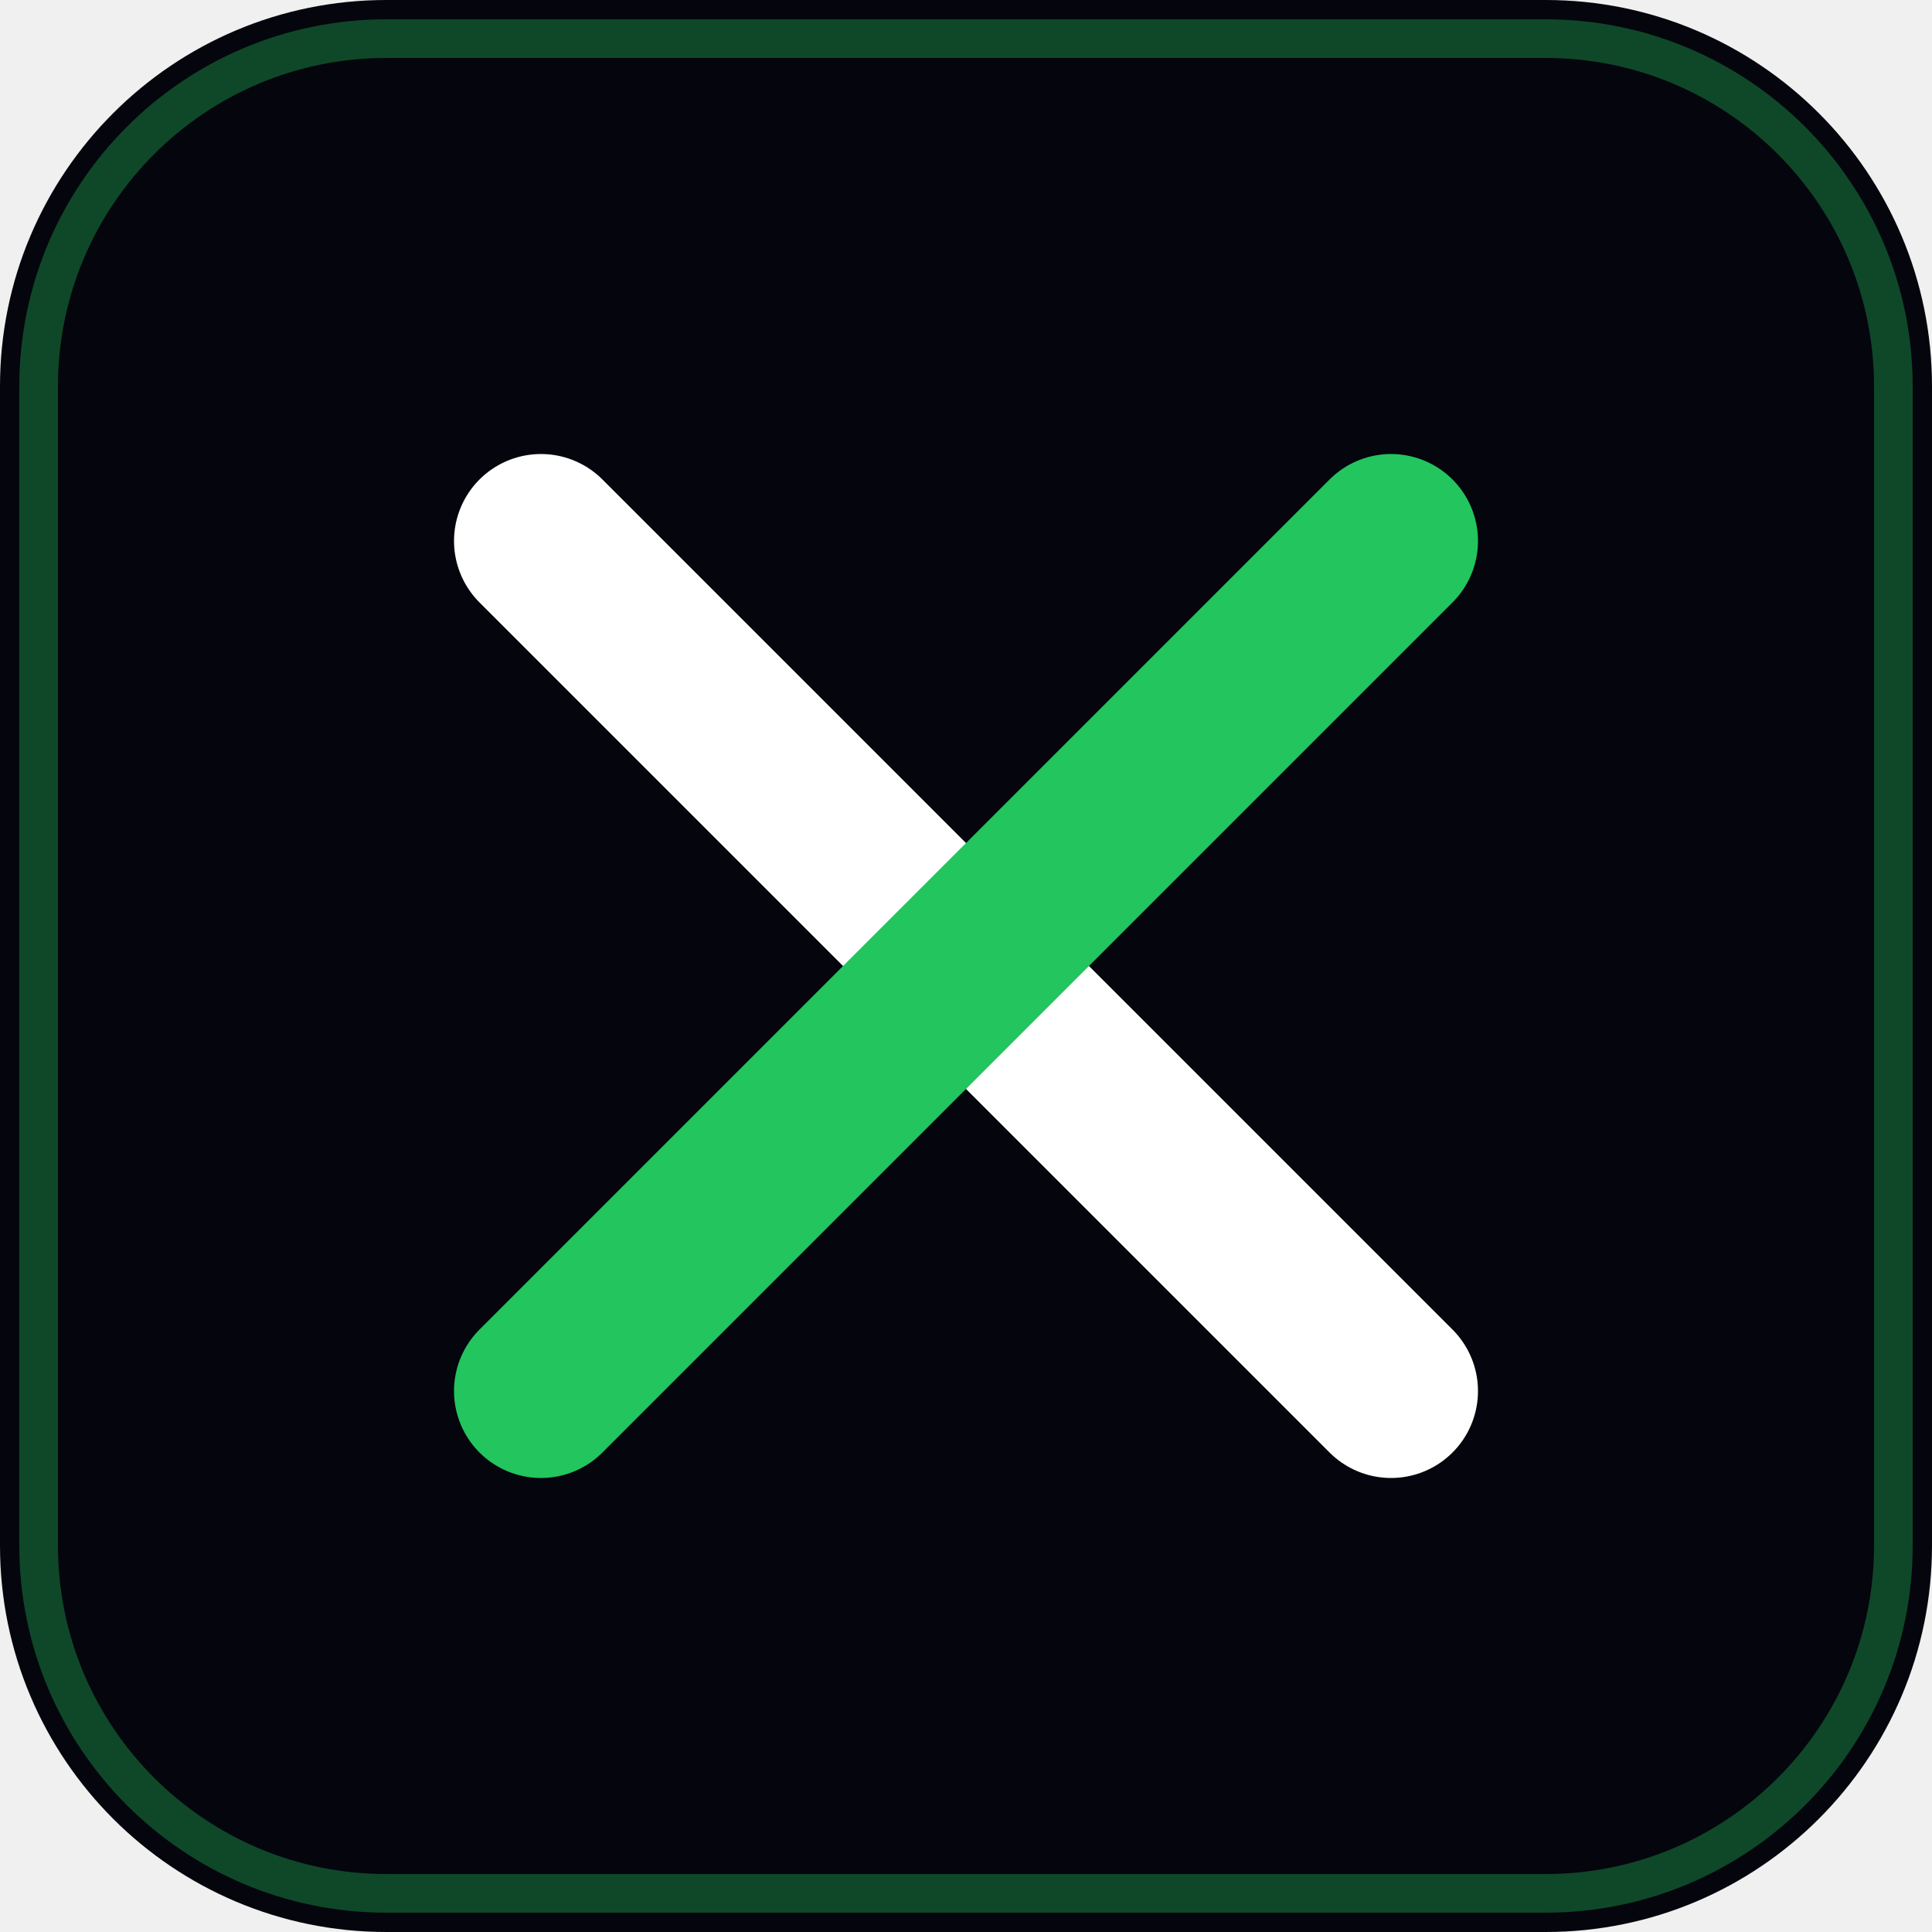
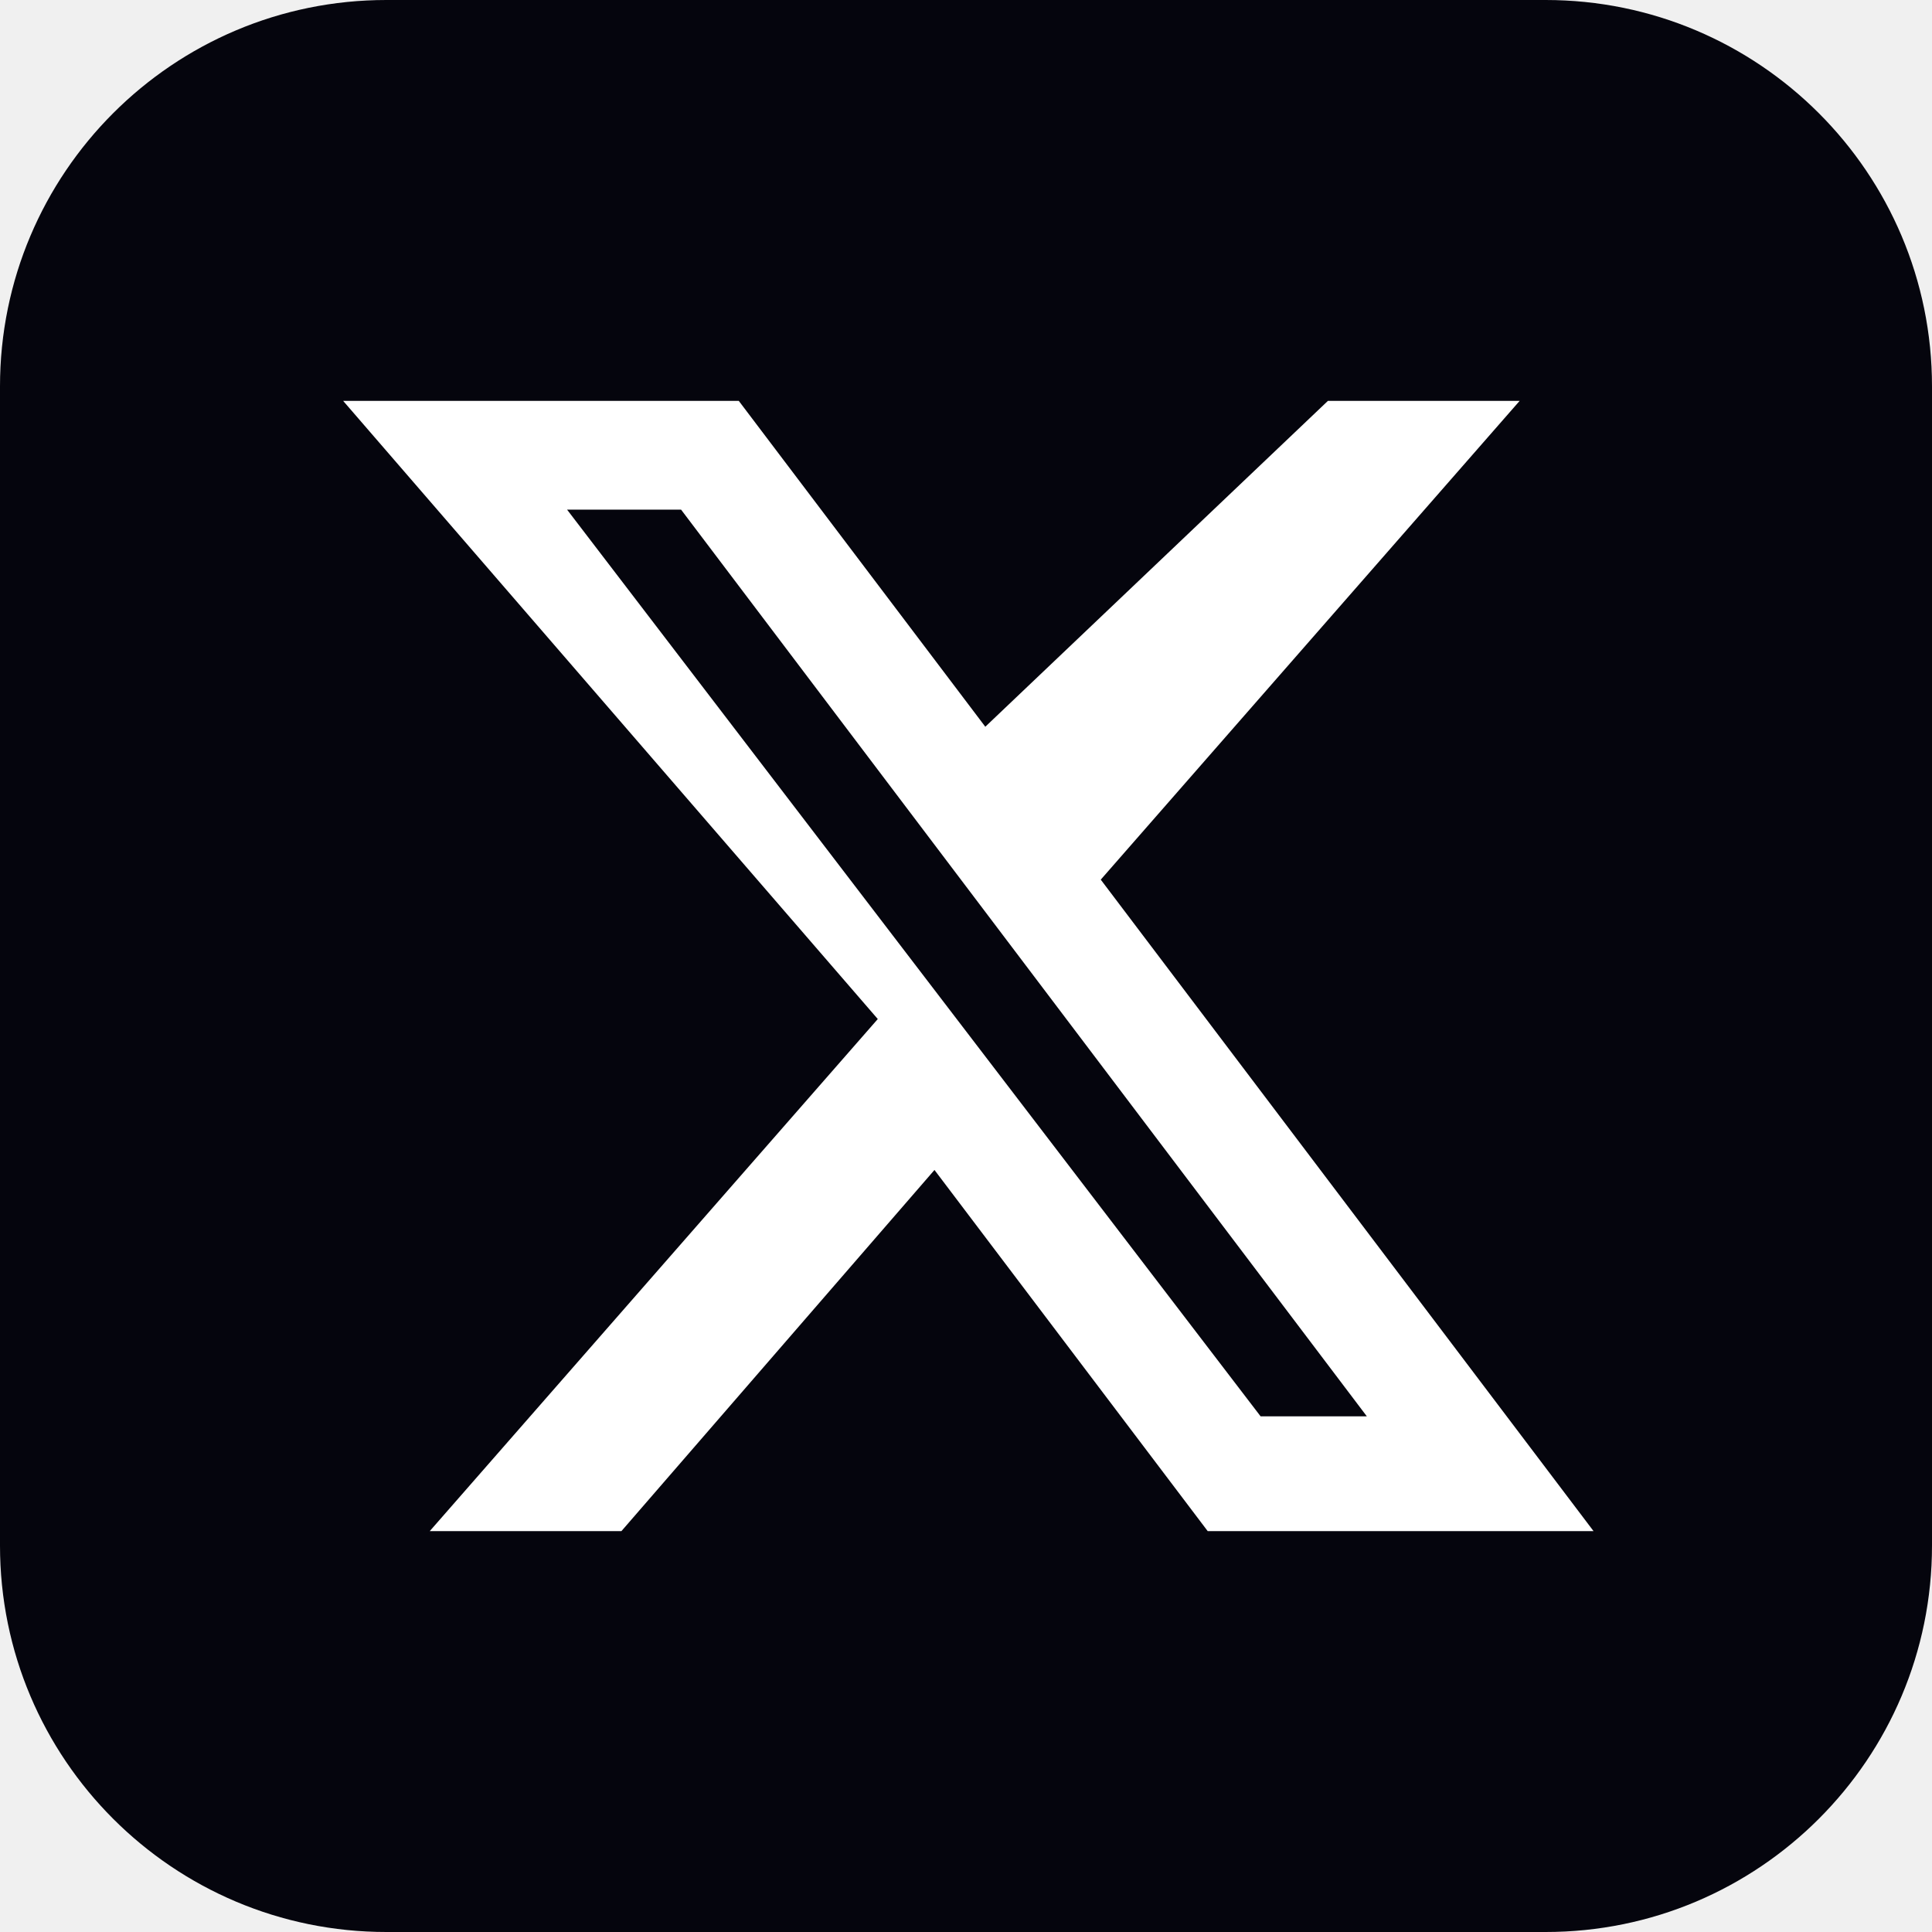
<svg xmlns="http://www.w3.org/2000/svg" viewBox="0 0 100 100">
  <rect width="100" height="100" rx="20" fill="#05050d" />
-   <rect x="2" y="2" width="96" height="96" rx="18" fill="none" stroke="rgba(34,197,94,0.35)" stroke-width="2" />
-   <line x1="28" y1="28" x2="72" y2="72" stroke="#ffffff" stroke-width="9" stroke-linecap="round" />
-   <line x1="28" y1="72" x2="72" y2="28" stroke="#22c55e" stroke-width="9" stroke-linecap="round" />
+   <path fill="#ffffff" transform="translate(14, 14) scale(3)" d="M18.244 2.25h3.308l-7.227 8.26 8.502 11.24H16.17l-4.714-6.231-5.401 6.231H2.748l7.73-8.835L1.254 2.25H8.08l4.253 5.622zm-1.161 17.52h1.833L7.084 4.126H5.117z" />
</svg>
